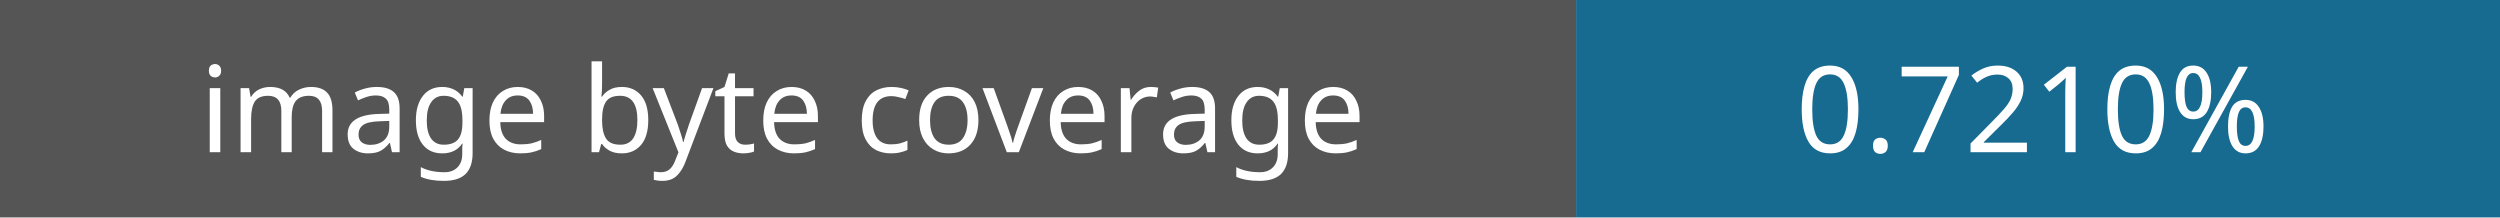
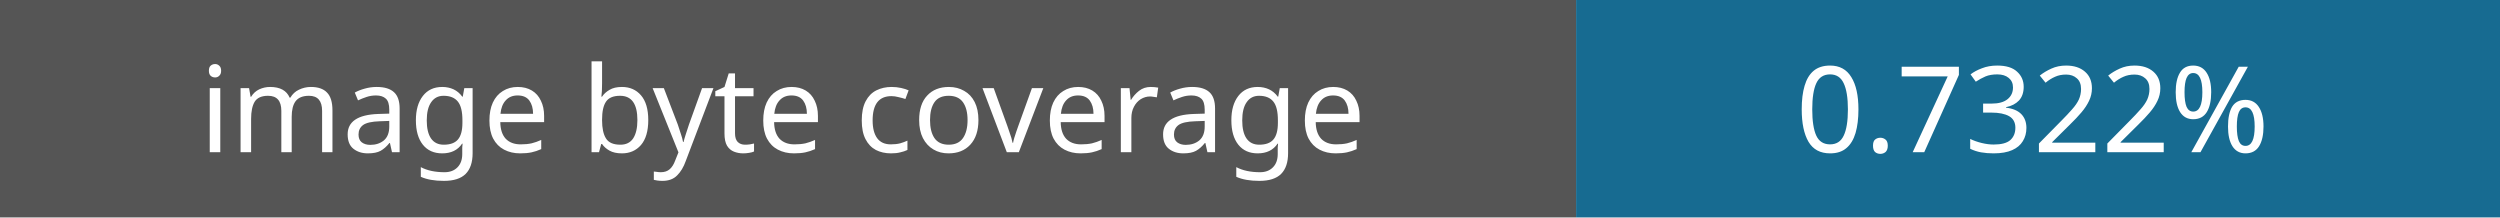
- <svg xmlns="http://www.w3.org/2000/svg" width="230" height="20" role="img" aria-label="Image coverage: 0.7210%">
+ <svg xmlns="http://www.w3.org/2000/svg" width="230" height="20" role="img" aria-label="Image coverage: 0.7322%">
  <rect width="145" height="20" fill="#555" />
  <rect x="145" width="85" height="20" fill="#176b91" />
  <g fill="#fff" font-family="Verdana,sans-serif" font-size="11" text-anchor="middle">
    <text x="72" y="14">image byte coverage</text>
-     <text x="187" y="14">0.7210%</text>
+     <text x="187" y="14">0.7322%</text>
  </g>
</svg>
